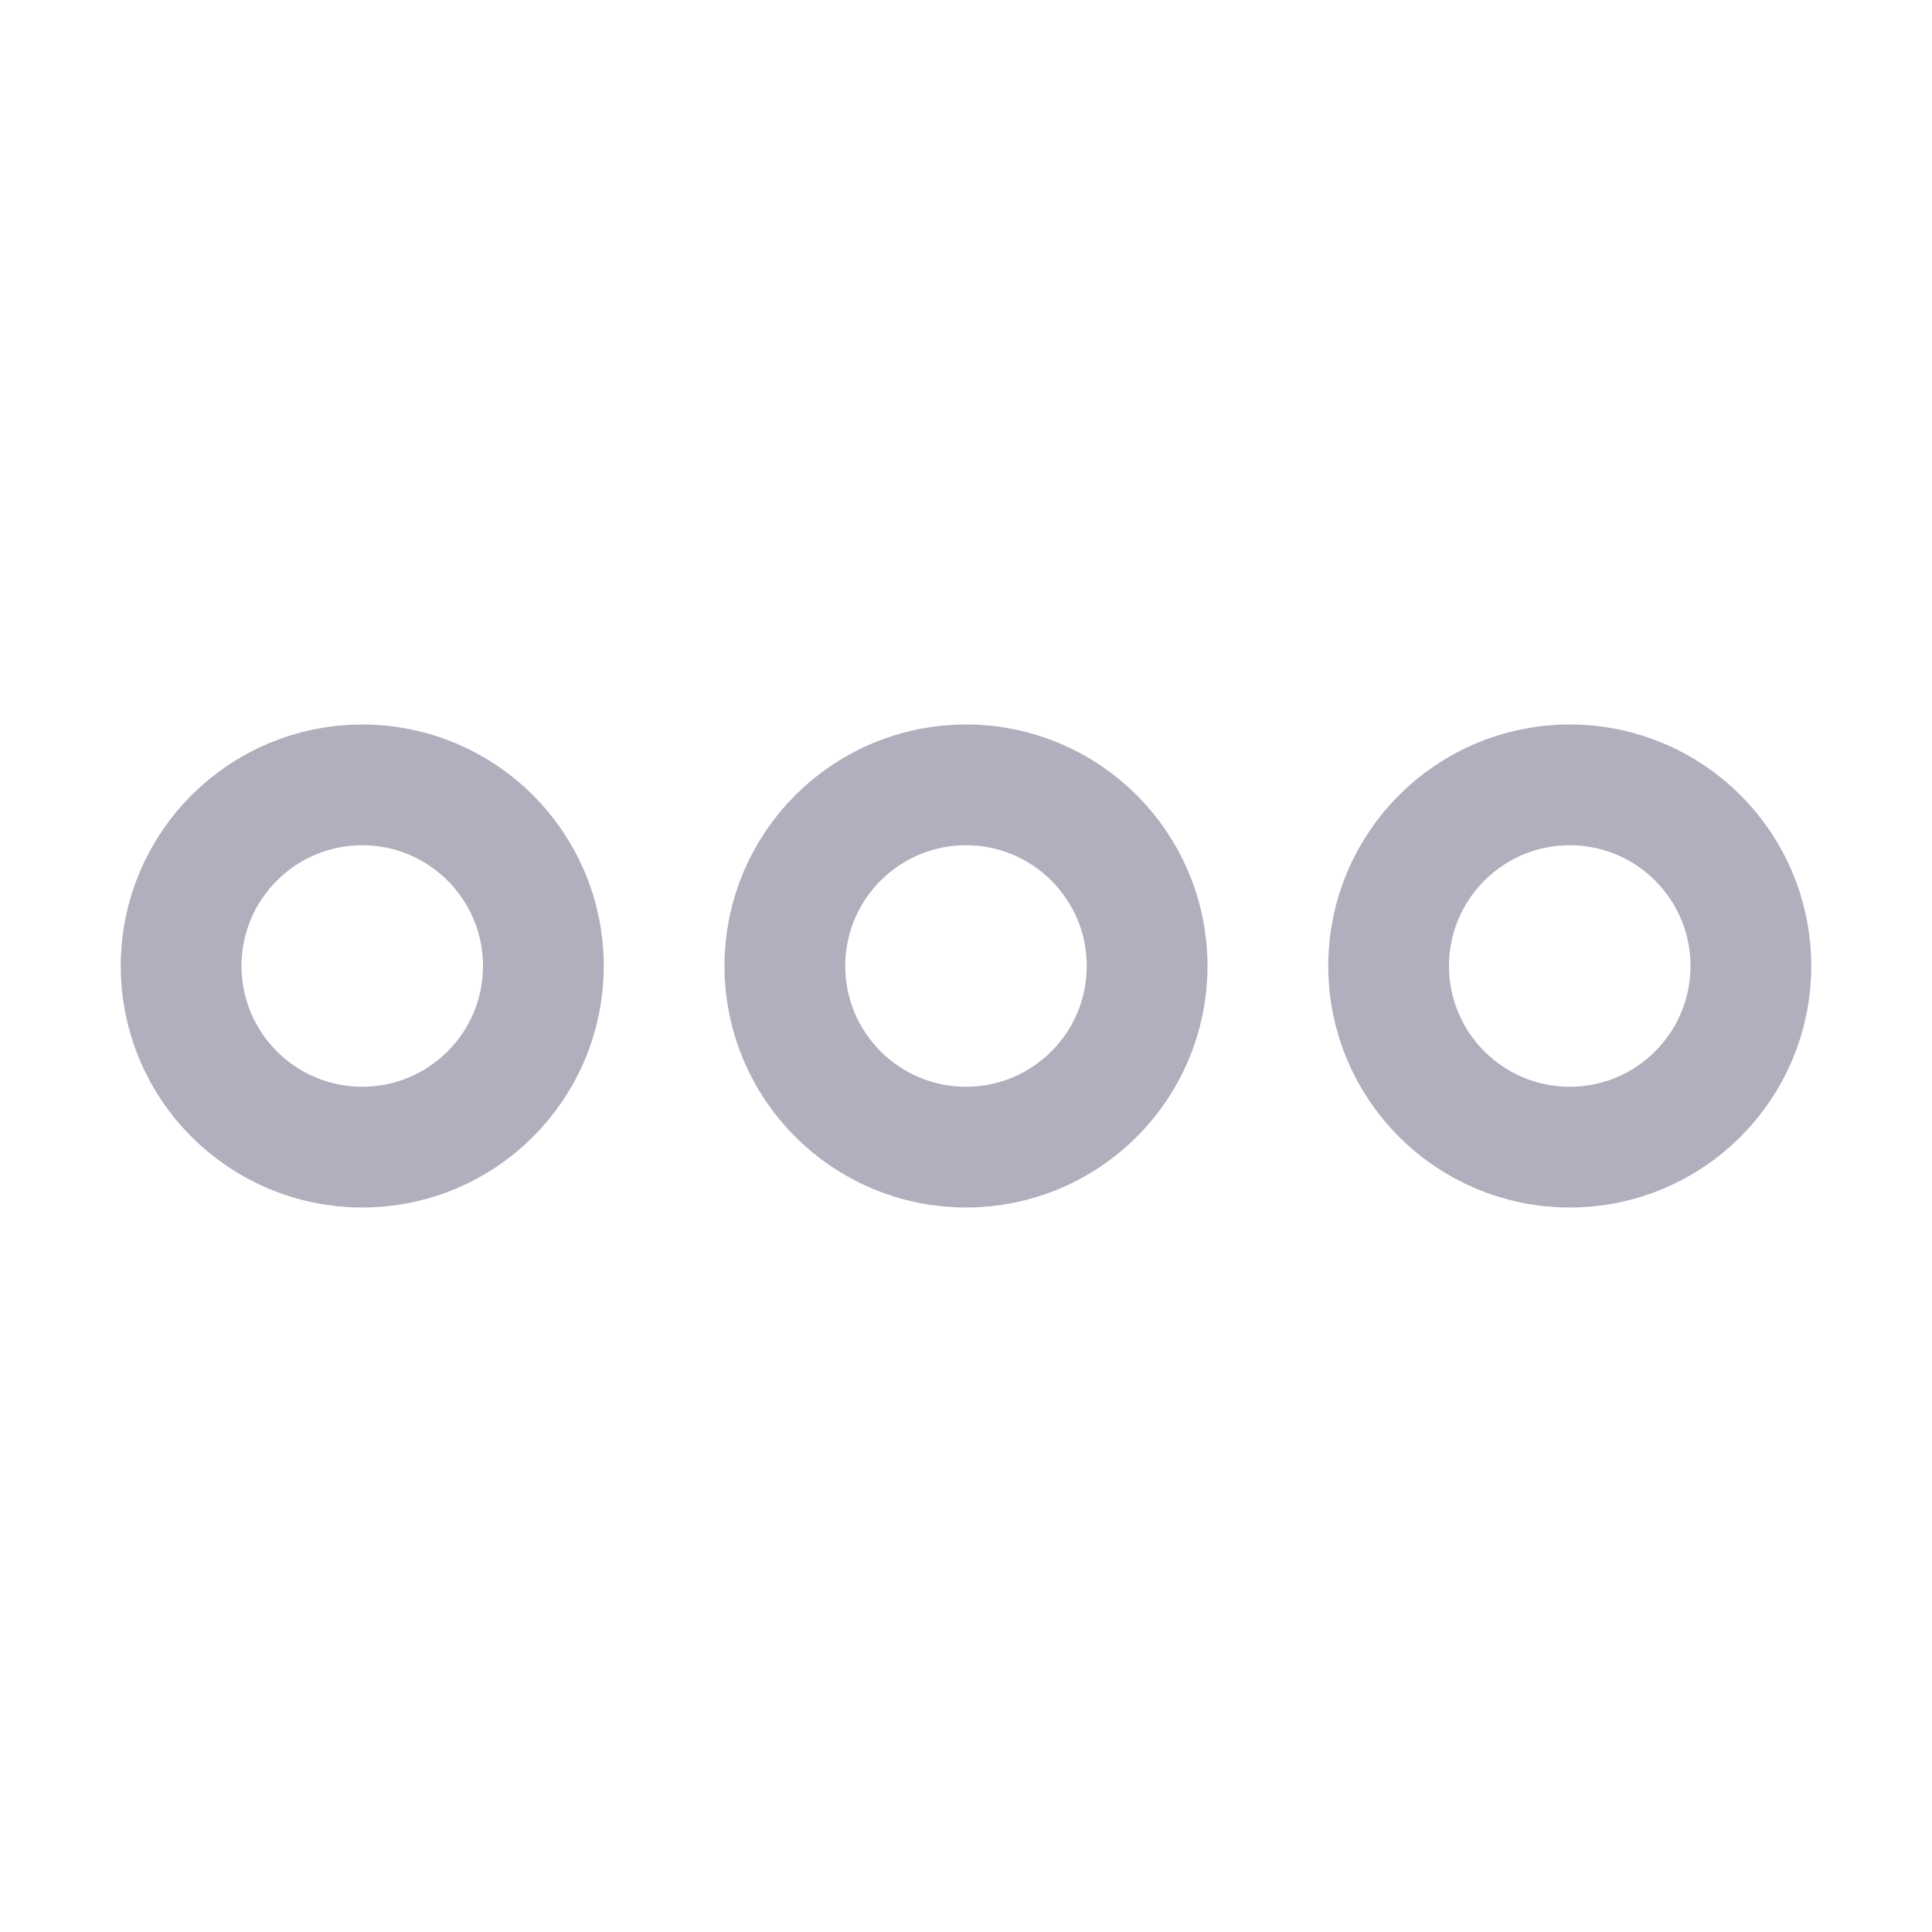
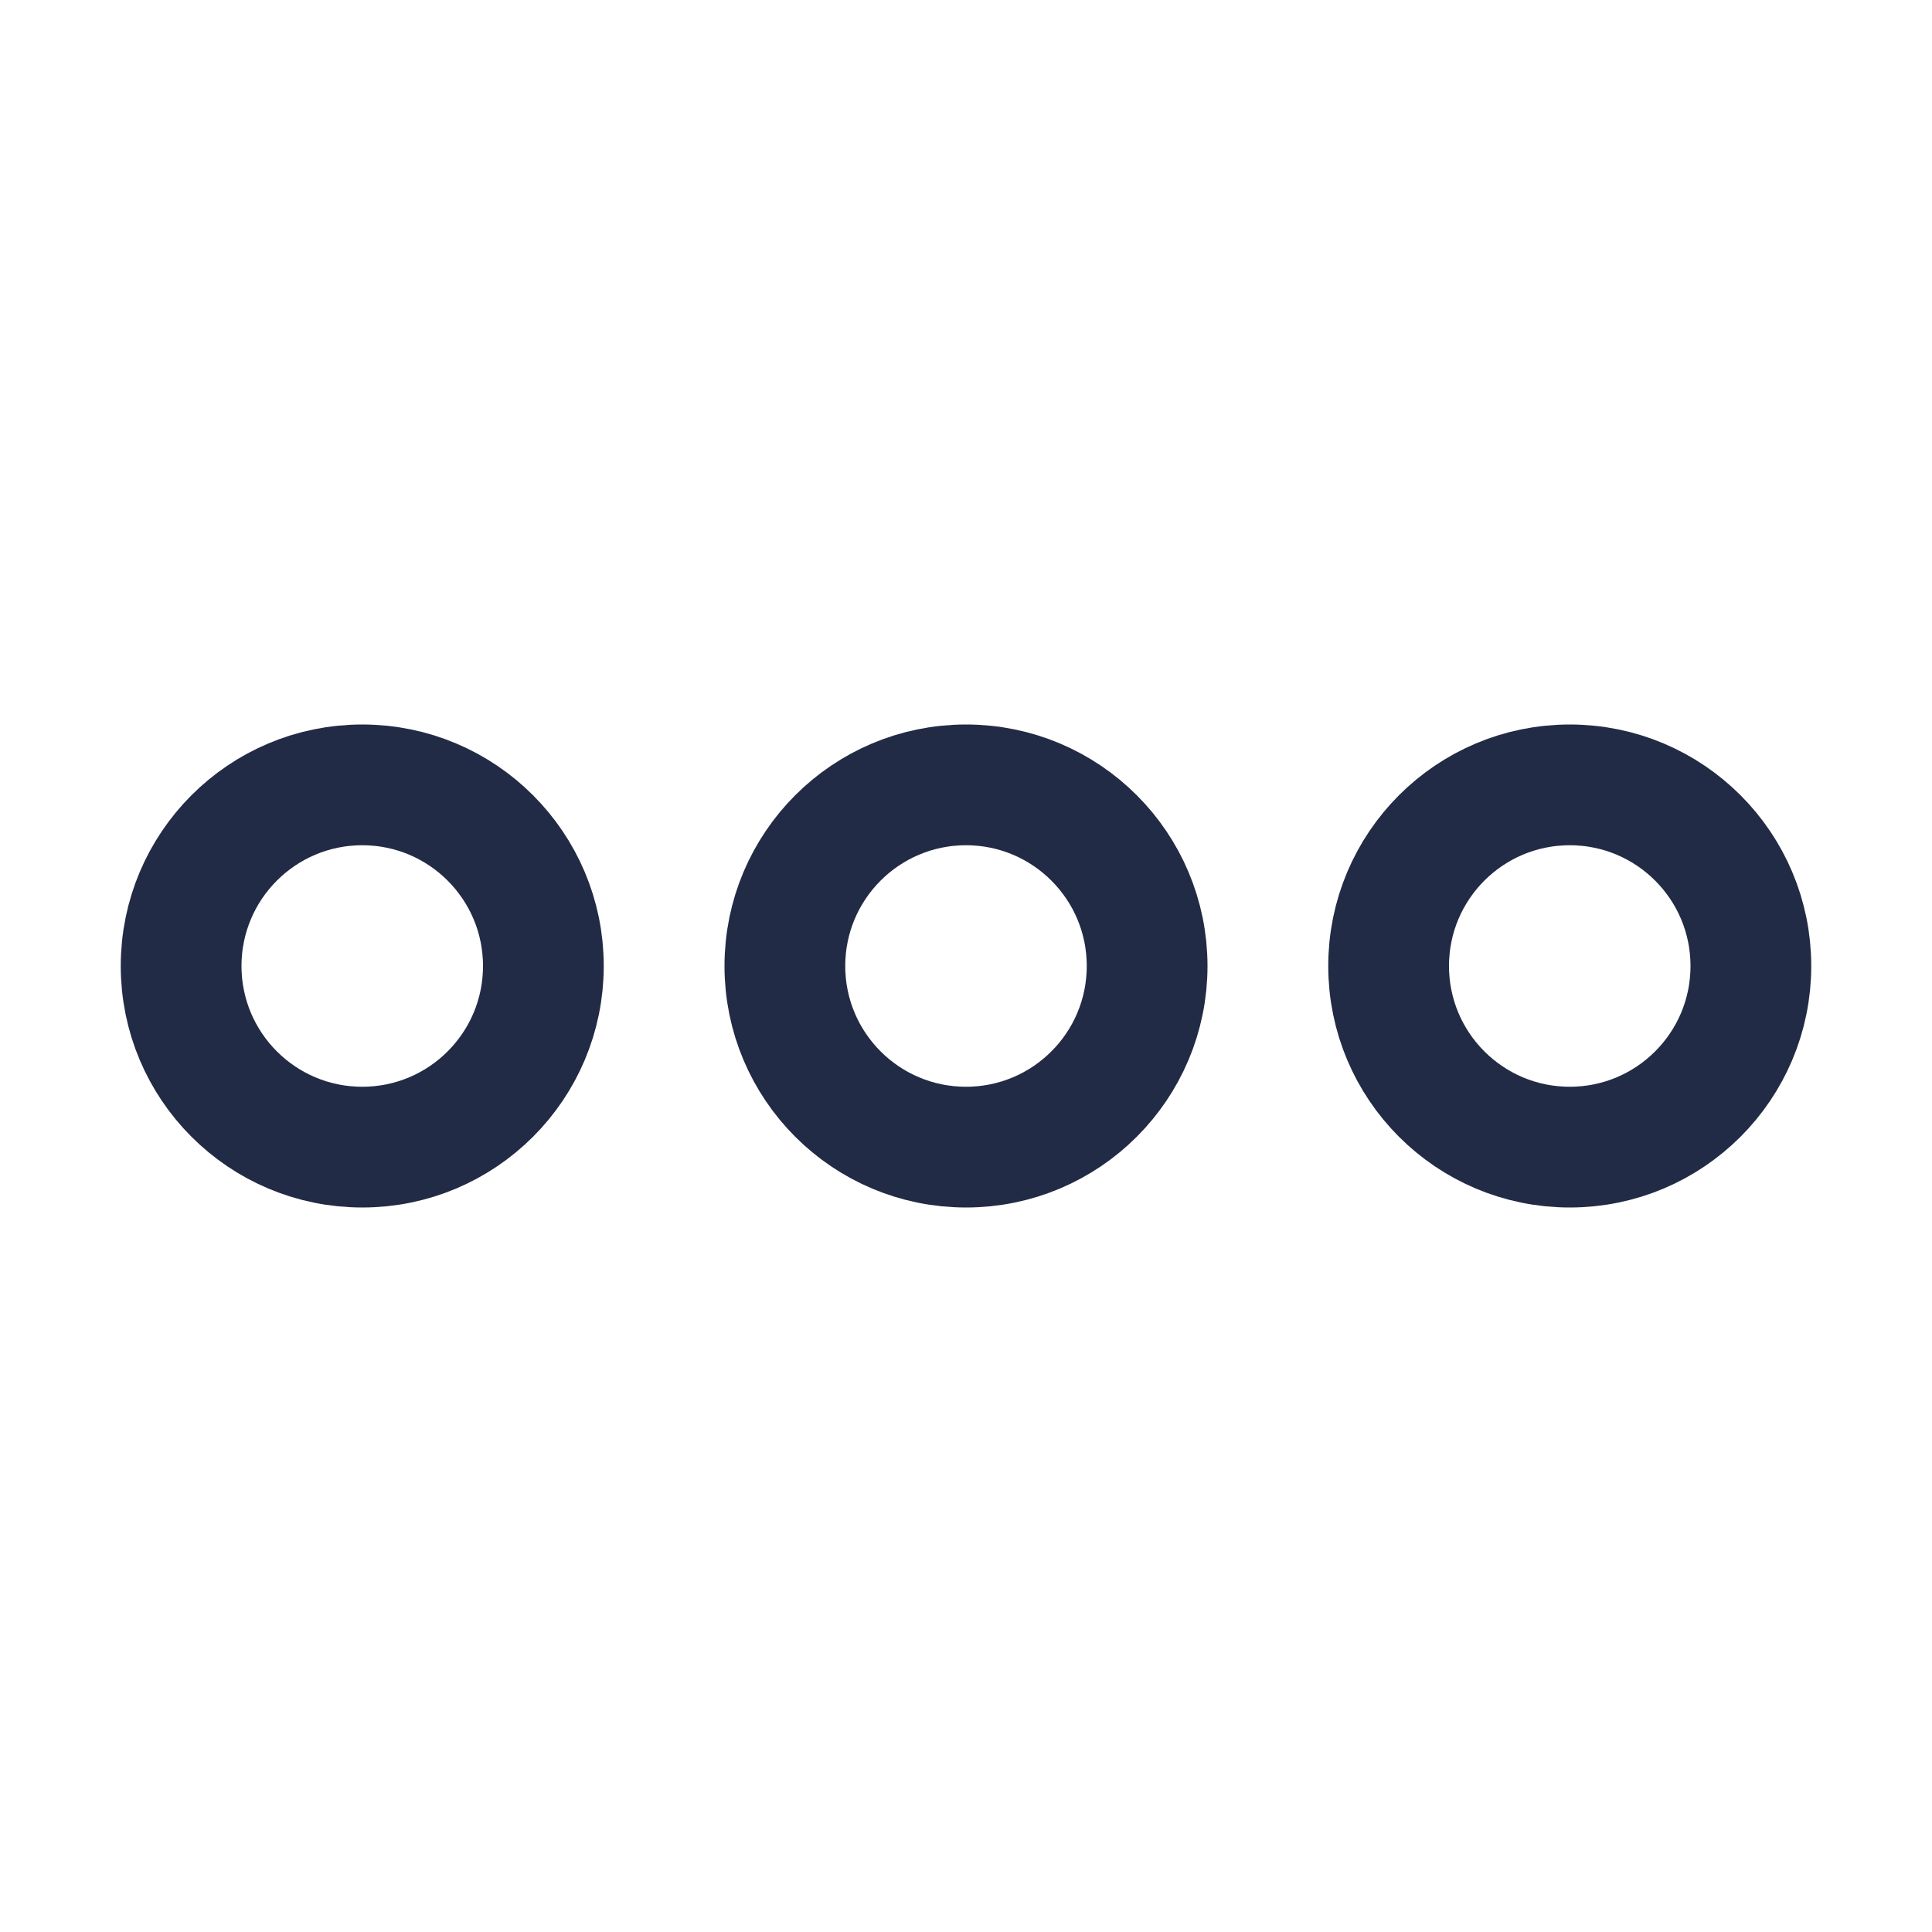
<svg xmlns="http://www.w3.org/2000/svg" width="32" height="32" viewBox="0 0 32 32" fill="none">
-   <path d="M16 19C17.657 19 19 17.657 19 16C19 14.343 17.657 13 16 13C14.343 13 13 14.343 13 16C13 17.657 14.343 19 16 19Z" stroke="#AFAFBD" stroke-width="2" stroke-miterlimit="10" />
-   <path d="M6 19C7.657 19 9 17.657 9 16C9 14.343 7.657 13 6 13C4.343 13 3 14.343 3 16C3 17.657 4.343 19 6 19Z" stroke="#AFAFBD" stroke-width="2" stroke-miterlimit="10" />
-   <path d="M26 19C27.657 19 29 17.657 29 16C29 14.343 27.657 13 26 13C24.343 13 23 14.343 23 16C23 17.657 24.343 19 26 19Z" stroke="#AFAFBD" stroke-width="2" stroke-miterlimit="10" />
+   <path d="M16 19C17.657 19 19 17.657 19 16C19 14.343 17.657 13 16 13C14.343 13 13 14.343 13 16C13 17.657 14.343 19 16 19Z" stroke="#222B45" stroke-width="2" stroke-miterlimit="10" />
+   <path d="M6 19C7.657 19 9 17.657 9 16C9 14.343 7.657 13 6 13C4.343 13 3 14.343 3 16C3 17.657 4.343 19 6 19Z" stroke="#222B45" stroke-width="2" stroke-miterlimit="10" />
+   <path d="M26 19C27.657 19 29 17.657 29 16C29 14.343 27.657 13 26 13C24.343 13 23 14.343 23 16C23 17.657 24.343 19 26 19Z" stroke="#222B45" stroke-width="2" stroke-miterlimit="10" />
</svg>
